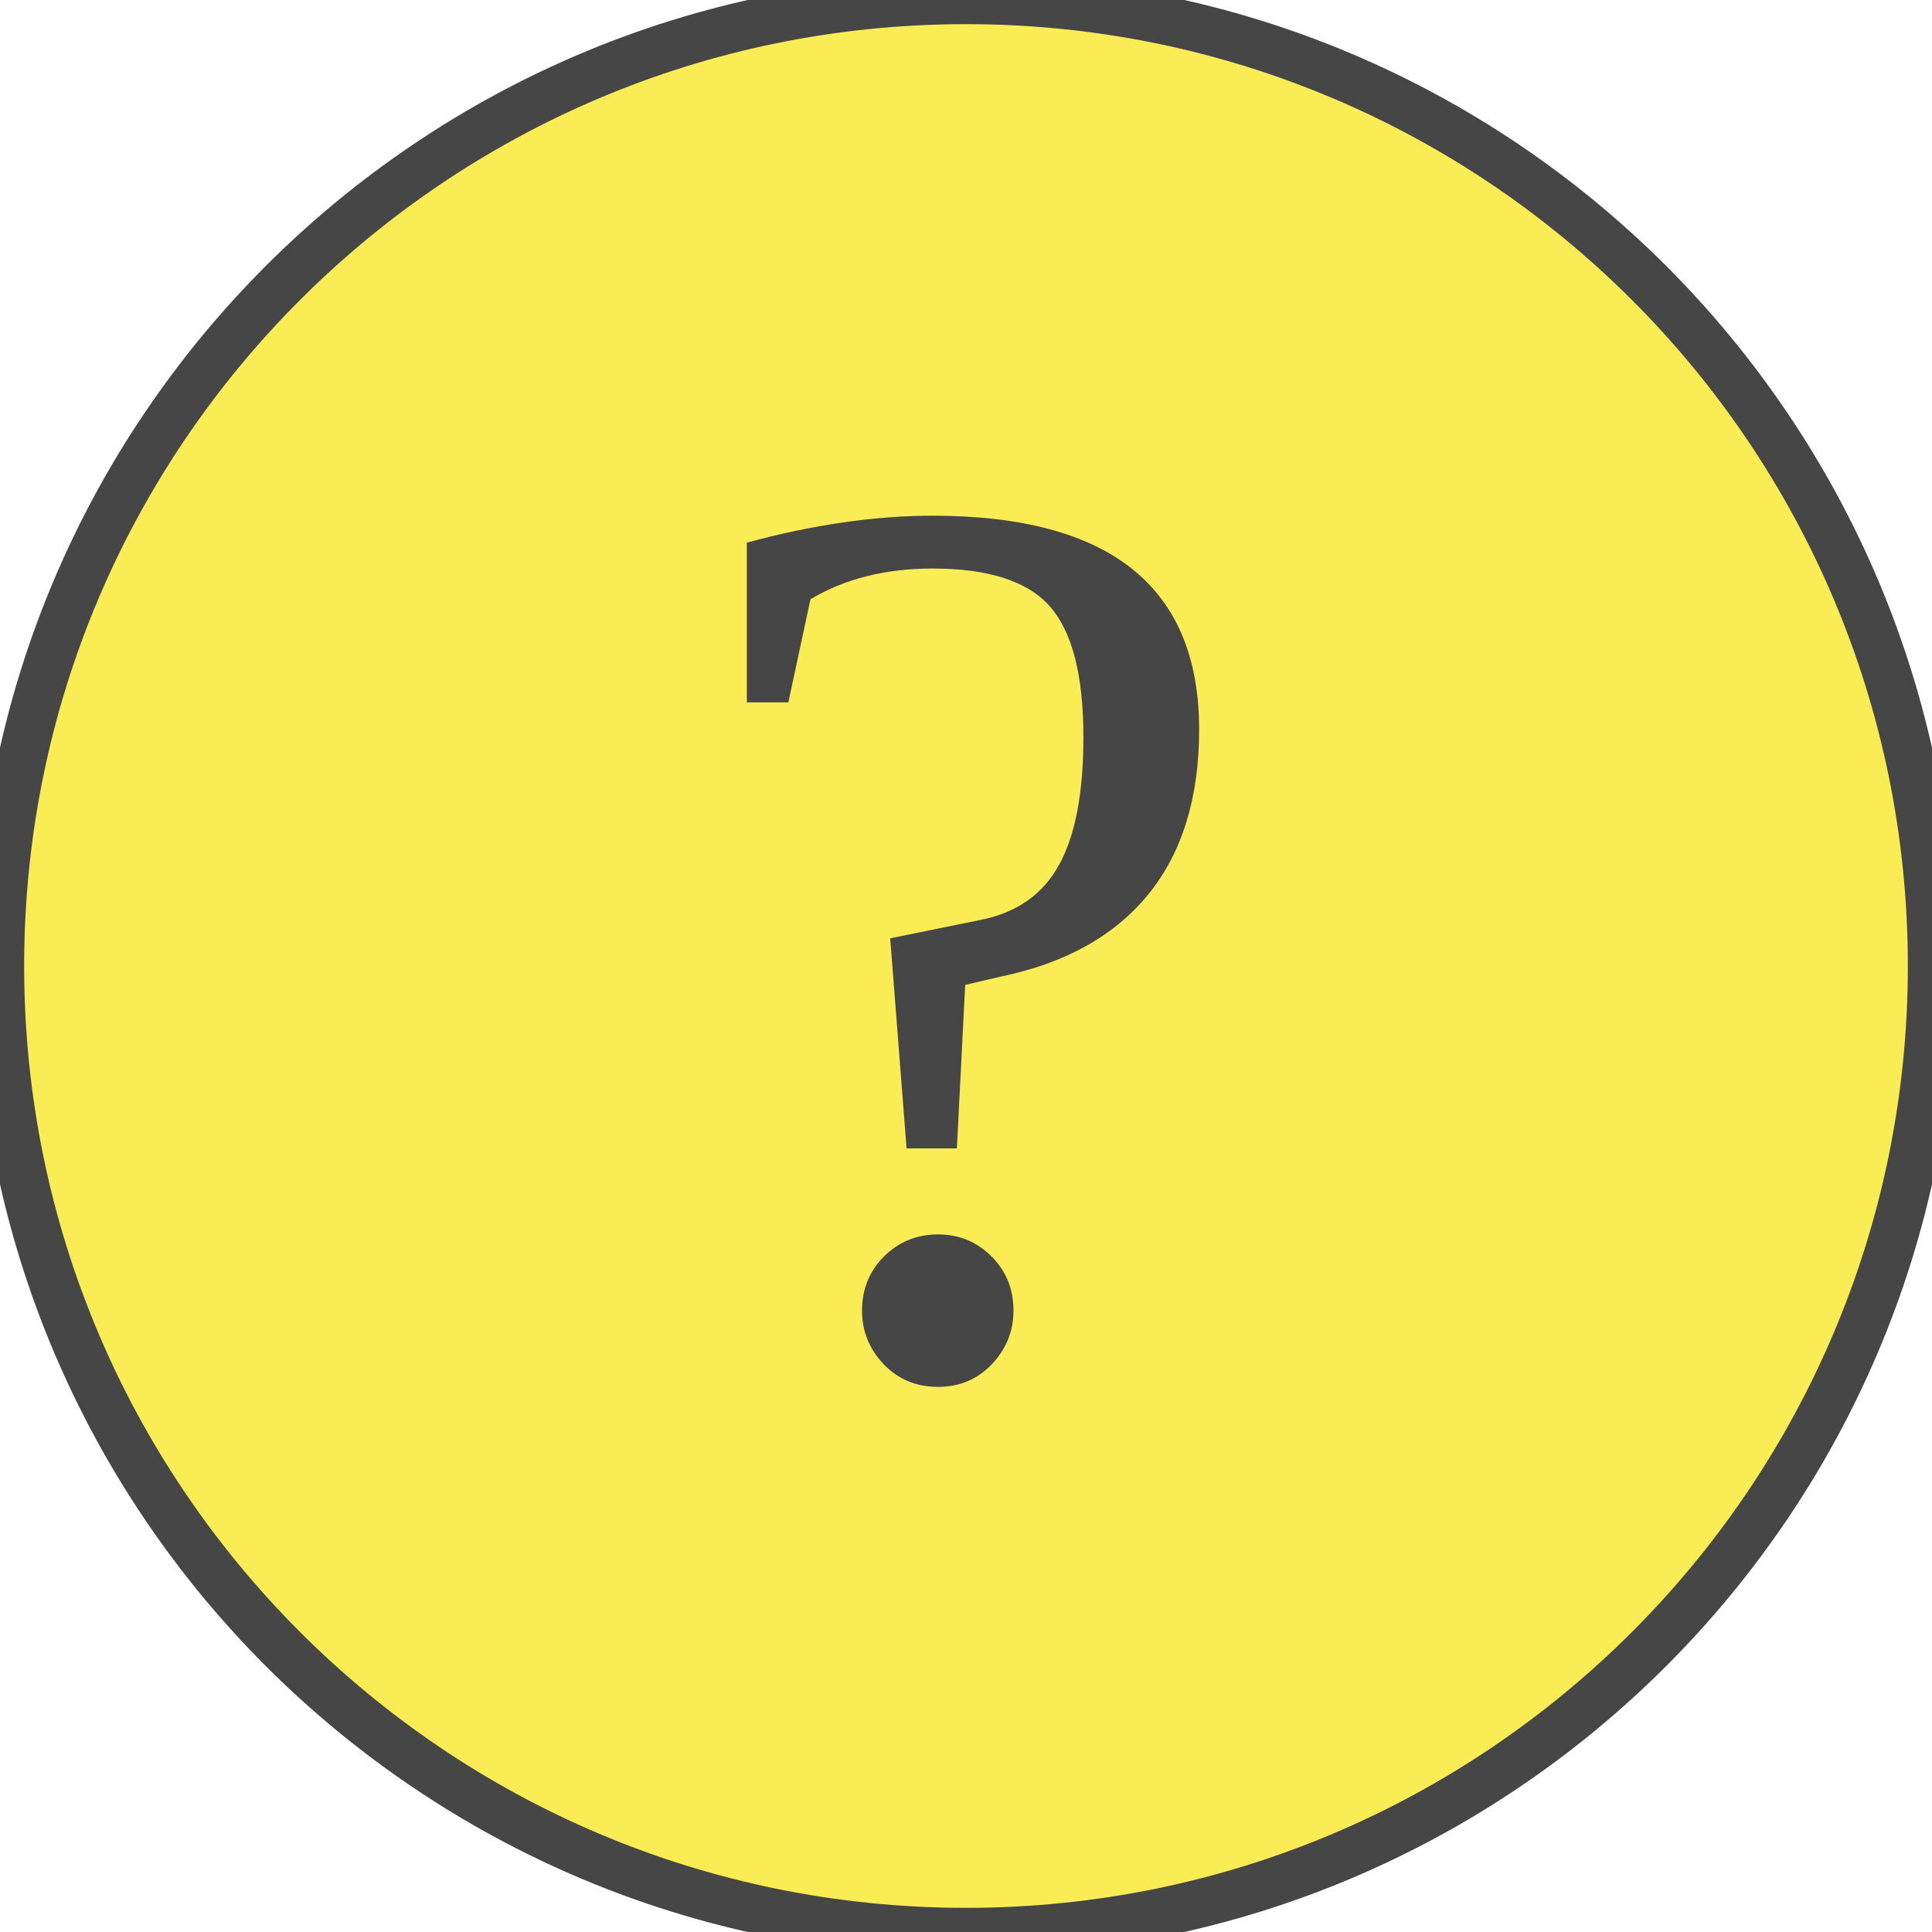
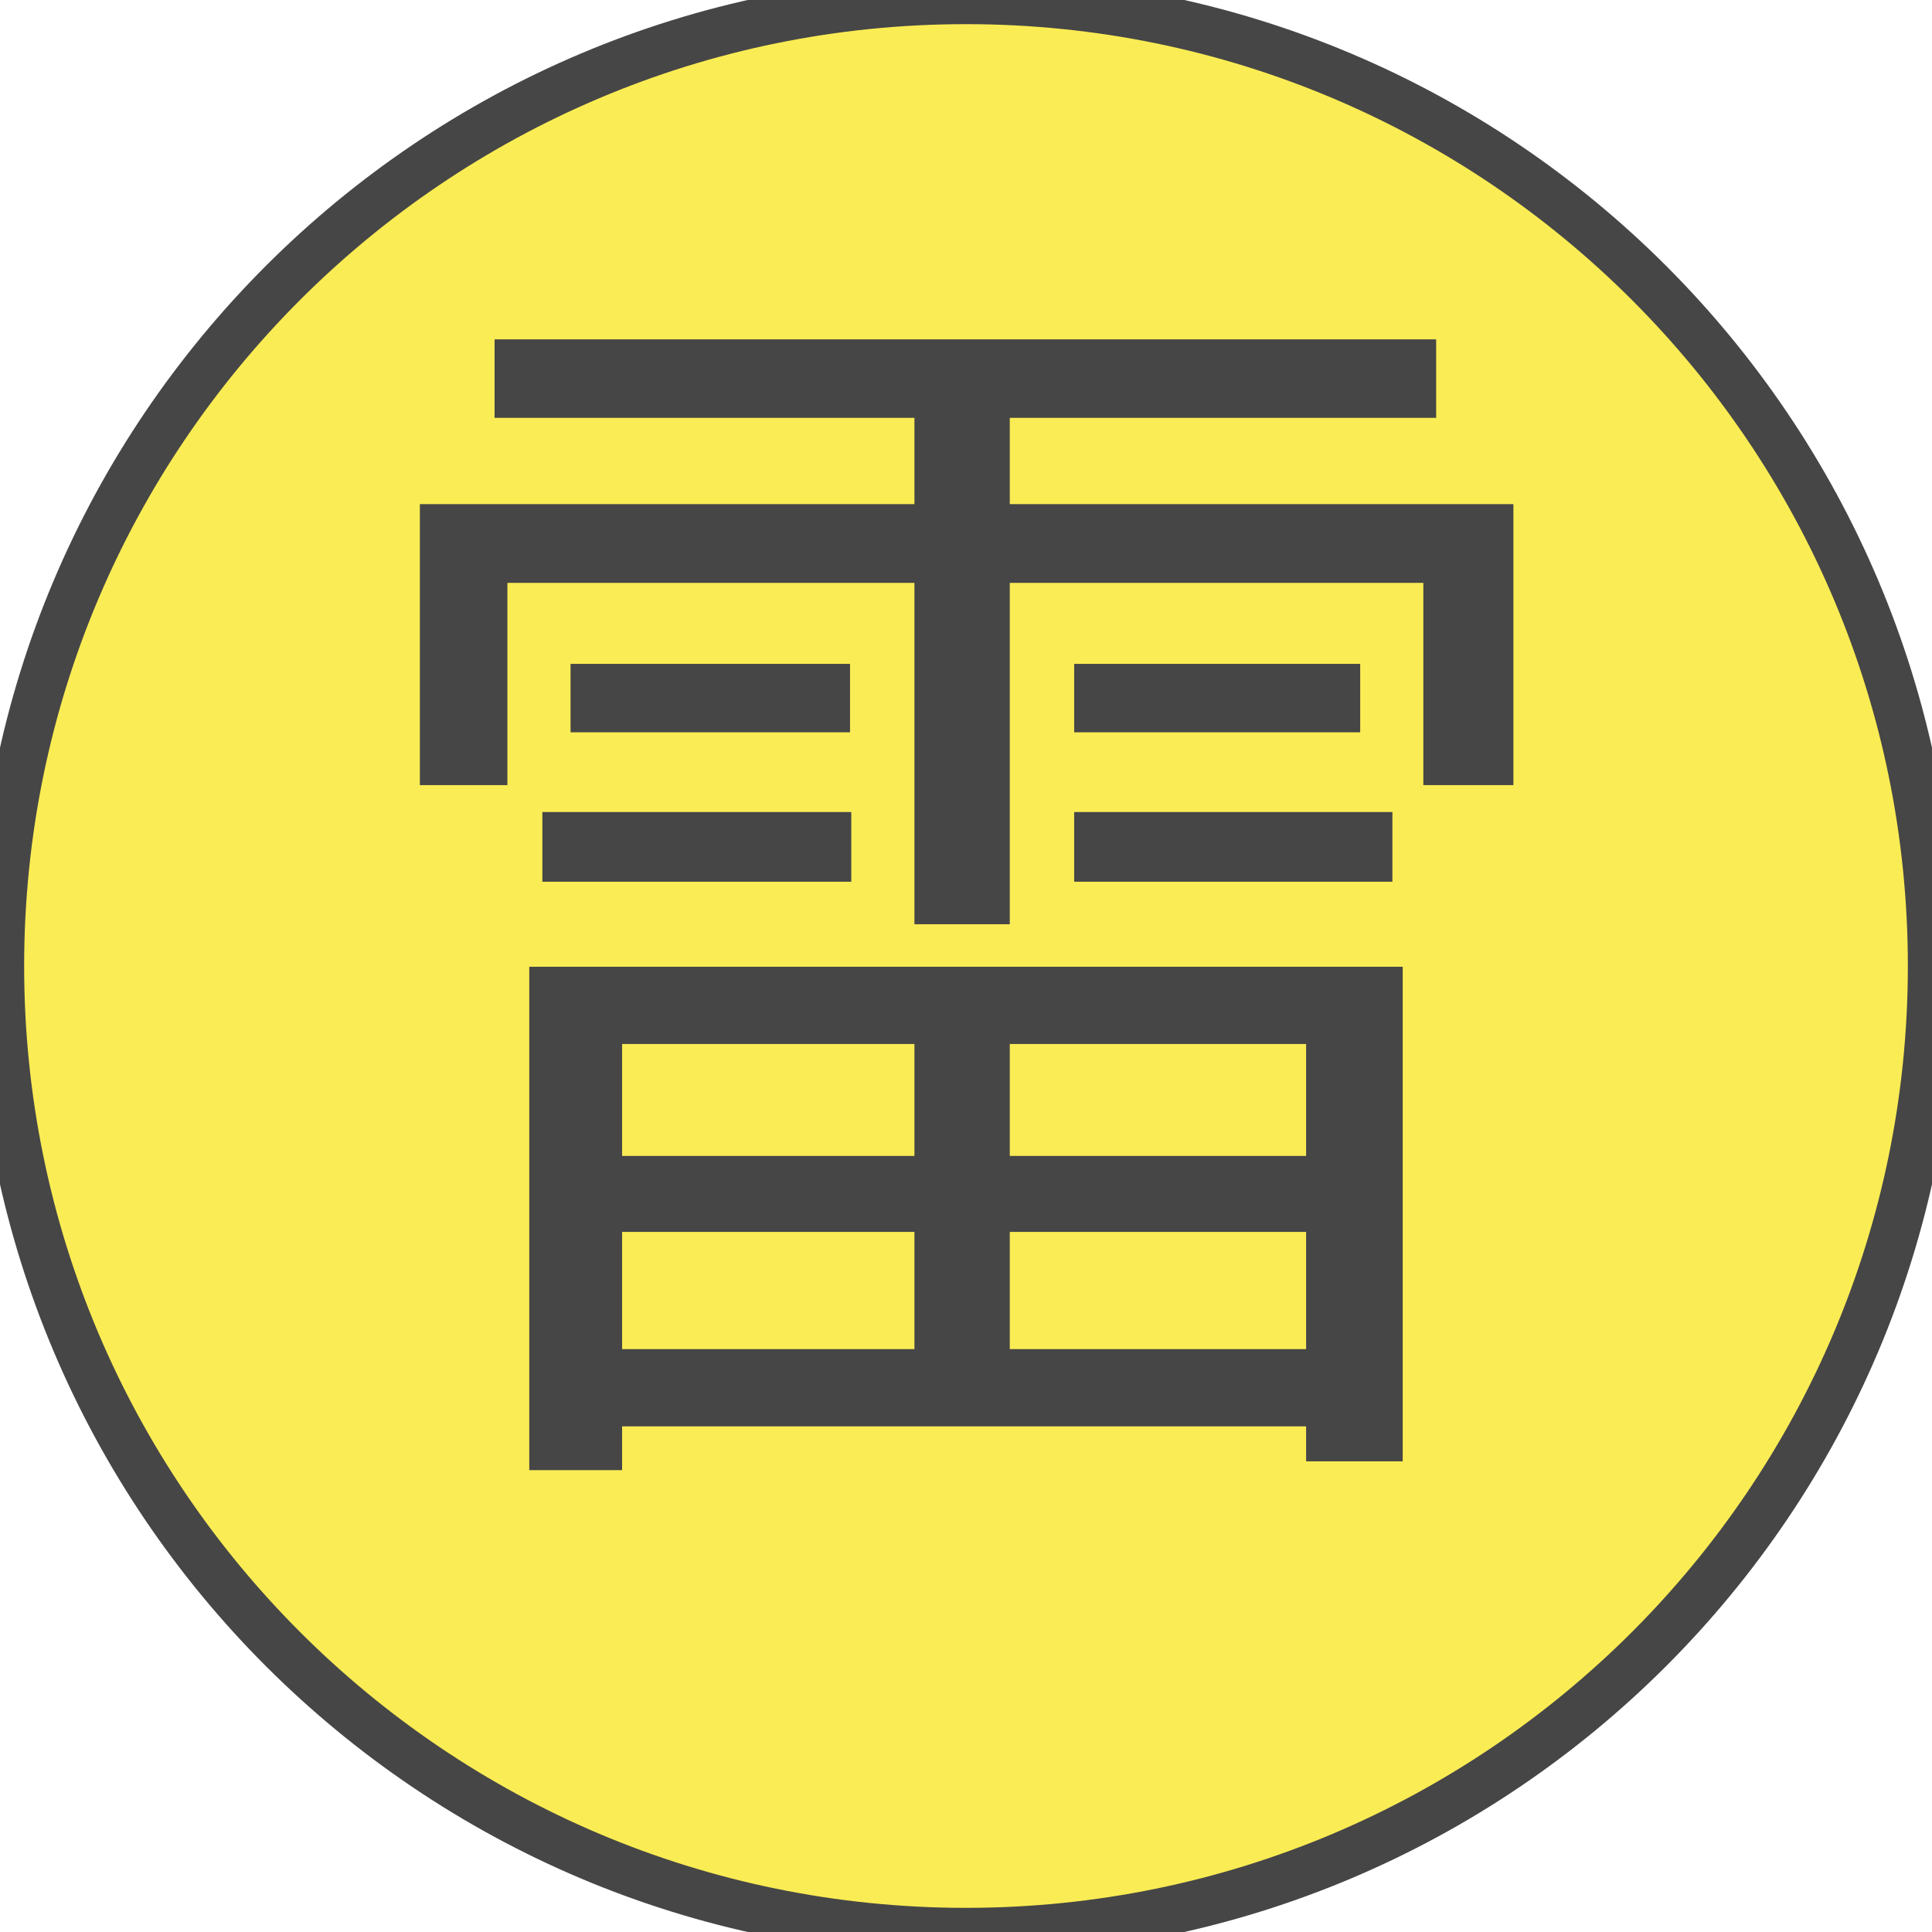
<svg xmlns="http://www.w3.org/2000/svg" viewBox="0 0 120 120" aria-hidden="true">
  <g transform="translate(-609,-619.5)">
    <circle style="fill:#faec54;stroke:#464646;stroke-width:3" cx="669" cy="679.5" r="60" />
-     <text xml:space="preserve" x="669" y="704.5" fill="#464646" font-size="80px" text-anchor="middle">?</text>
+     <text xml:space="preserve" x="669" y="704.5" fill="#464646" font-size="80px" text-anchor="middle">雷</text>
  </g>
</svg>
